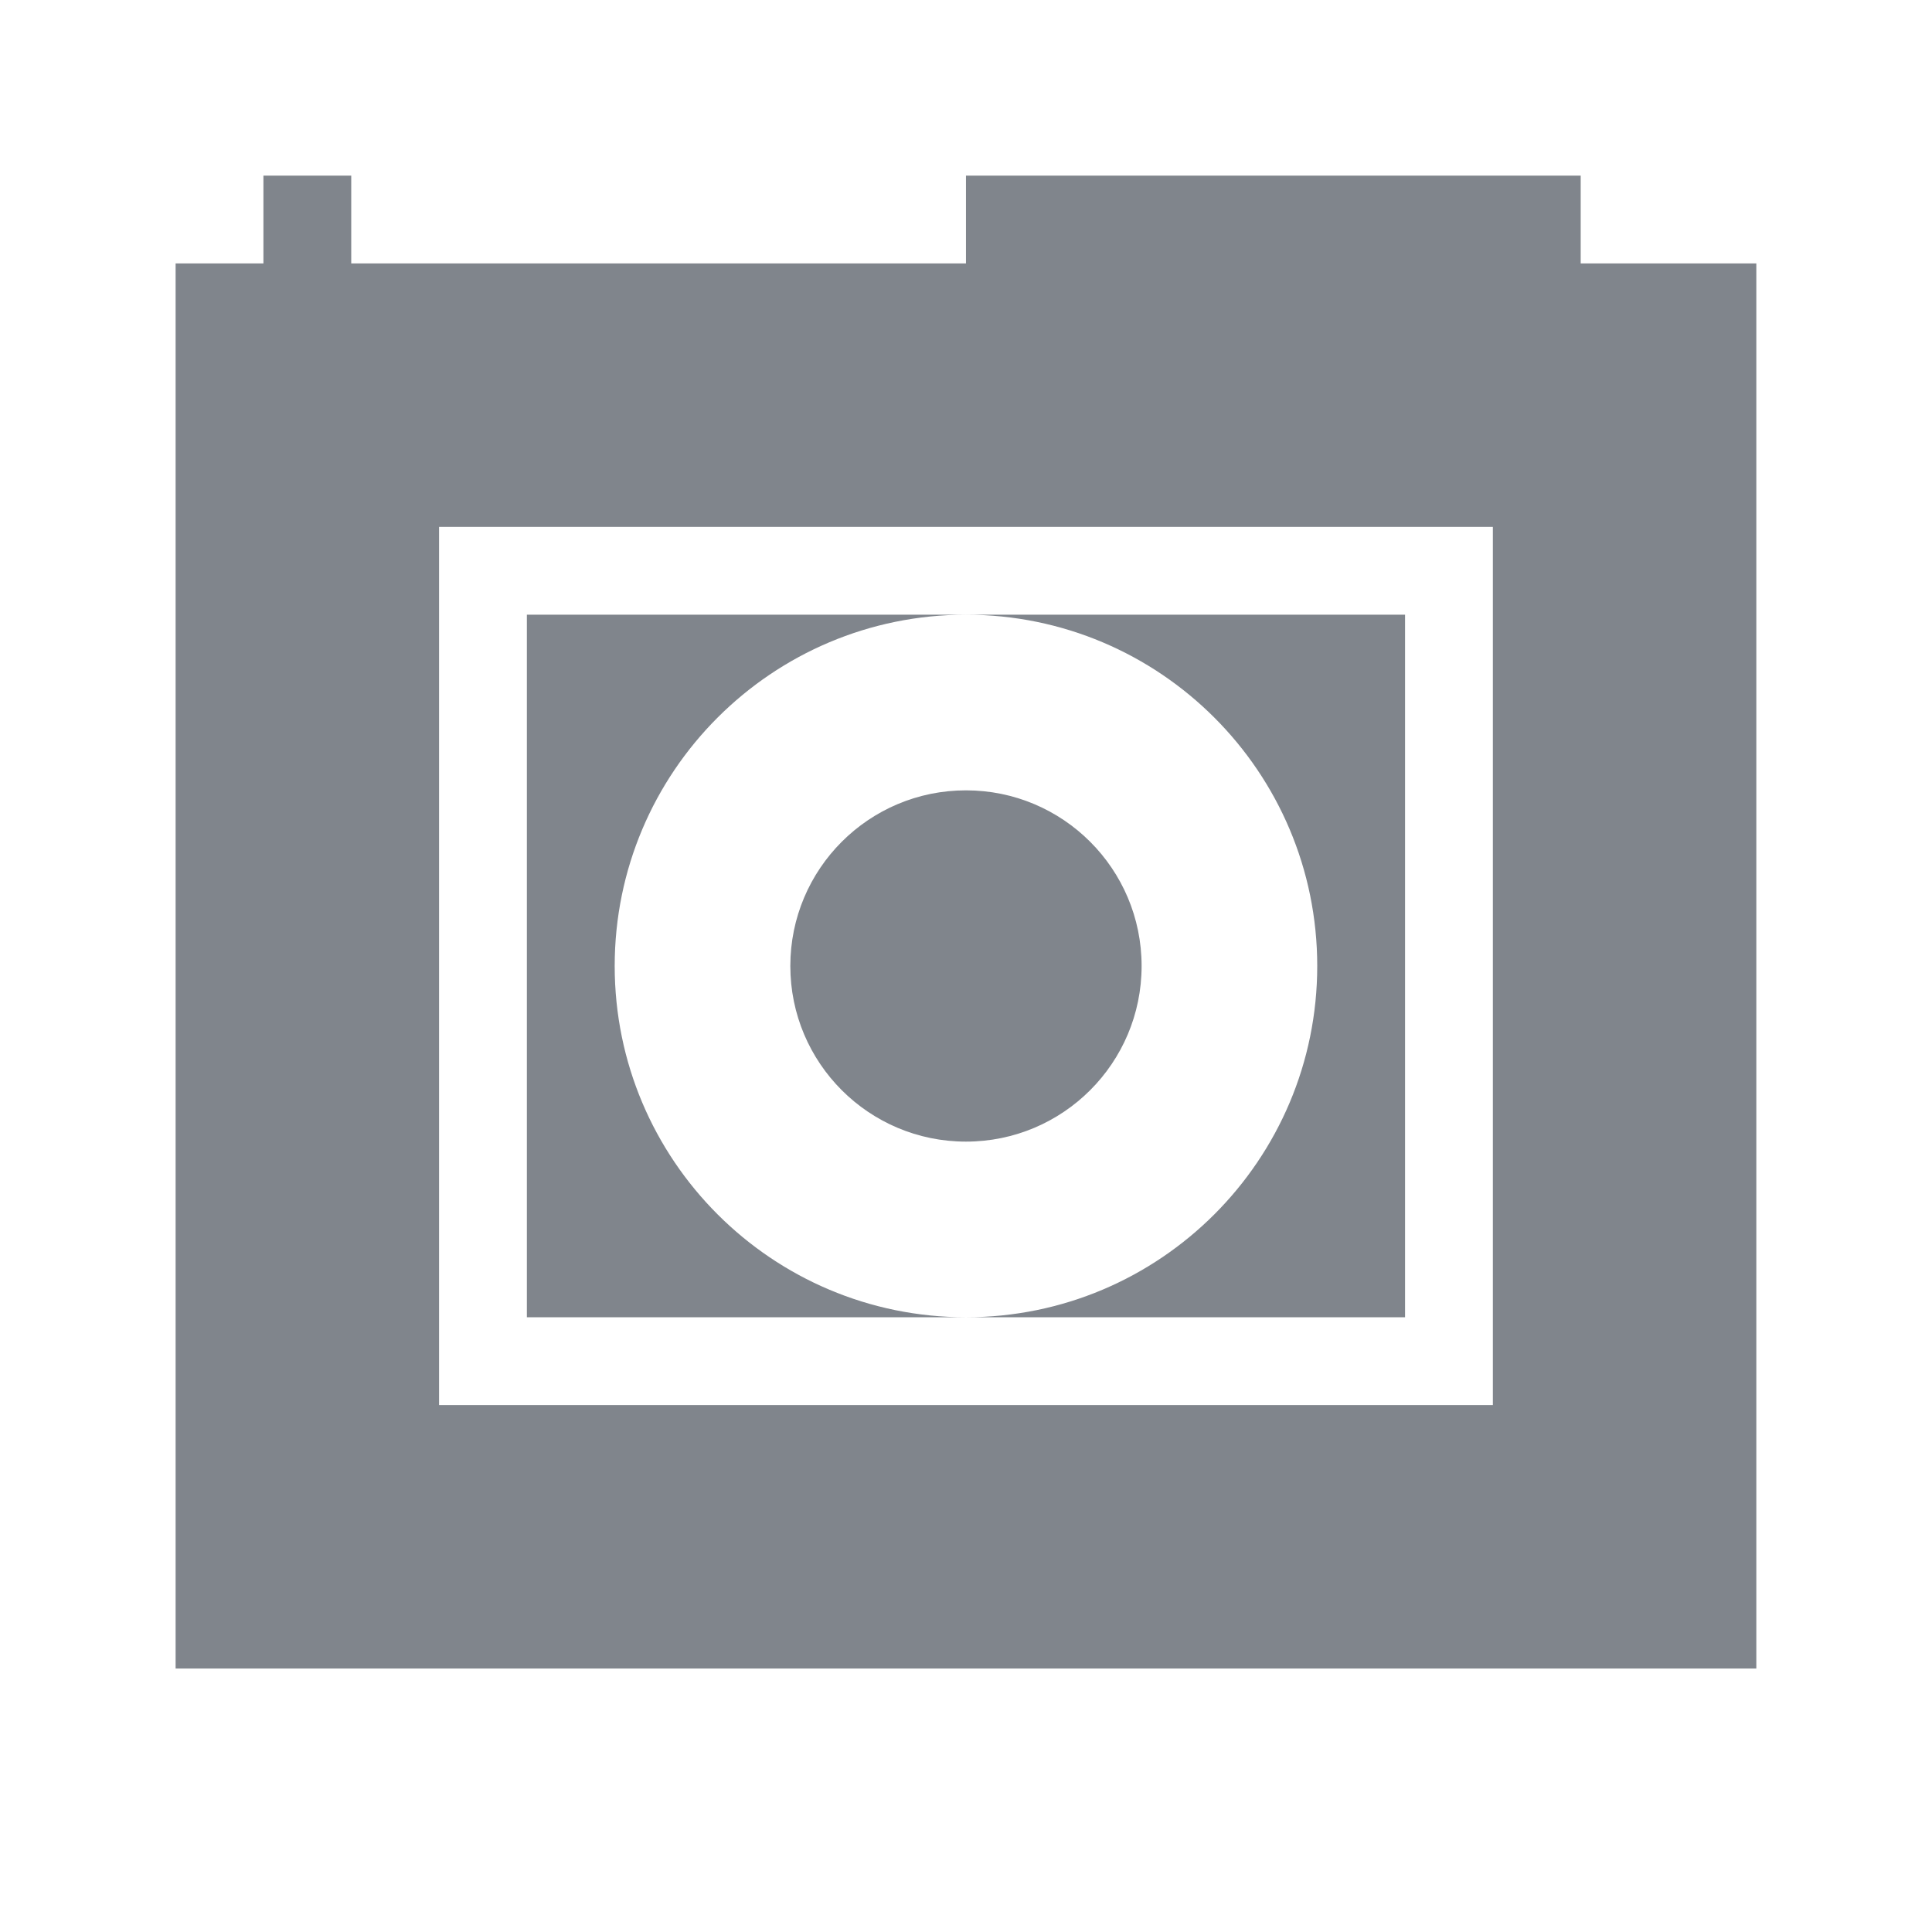
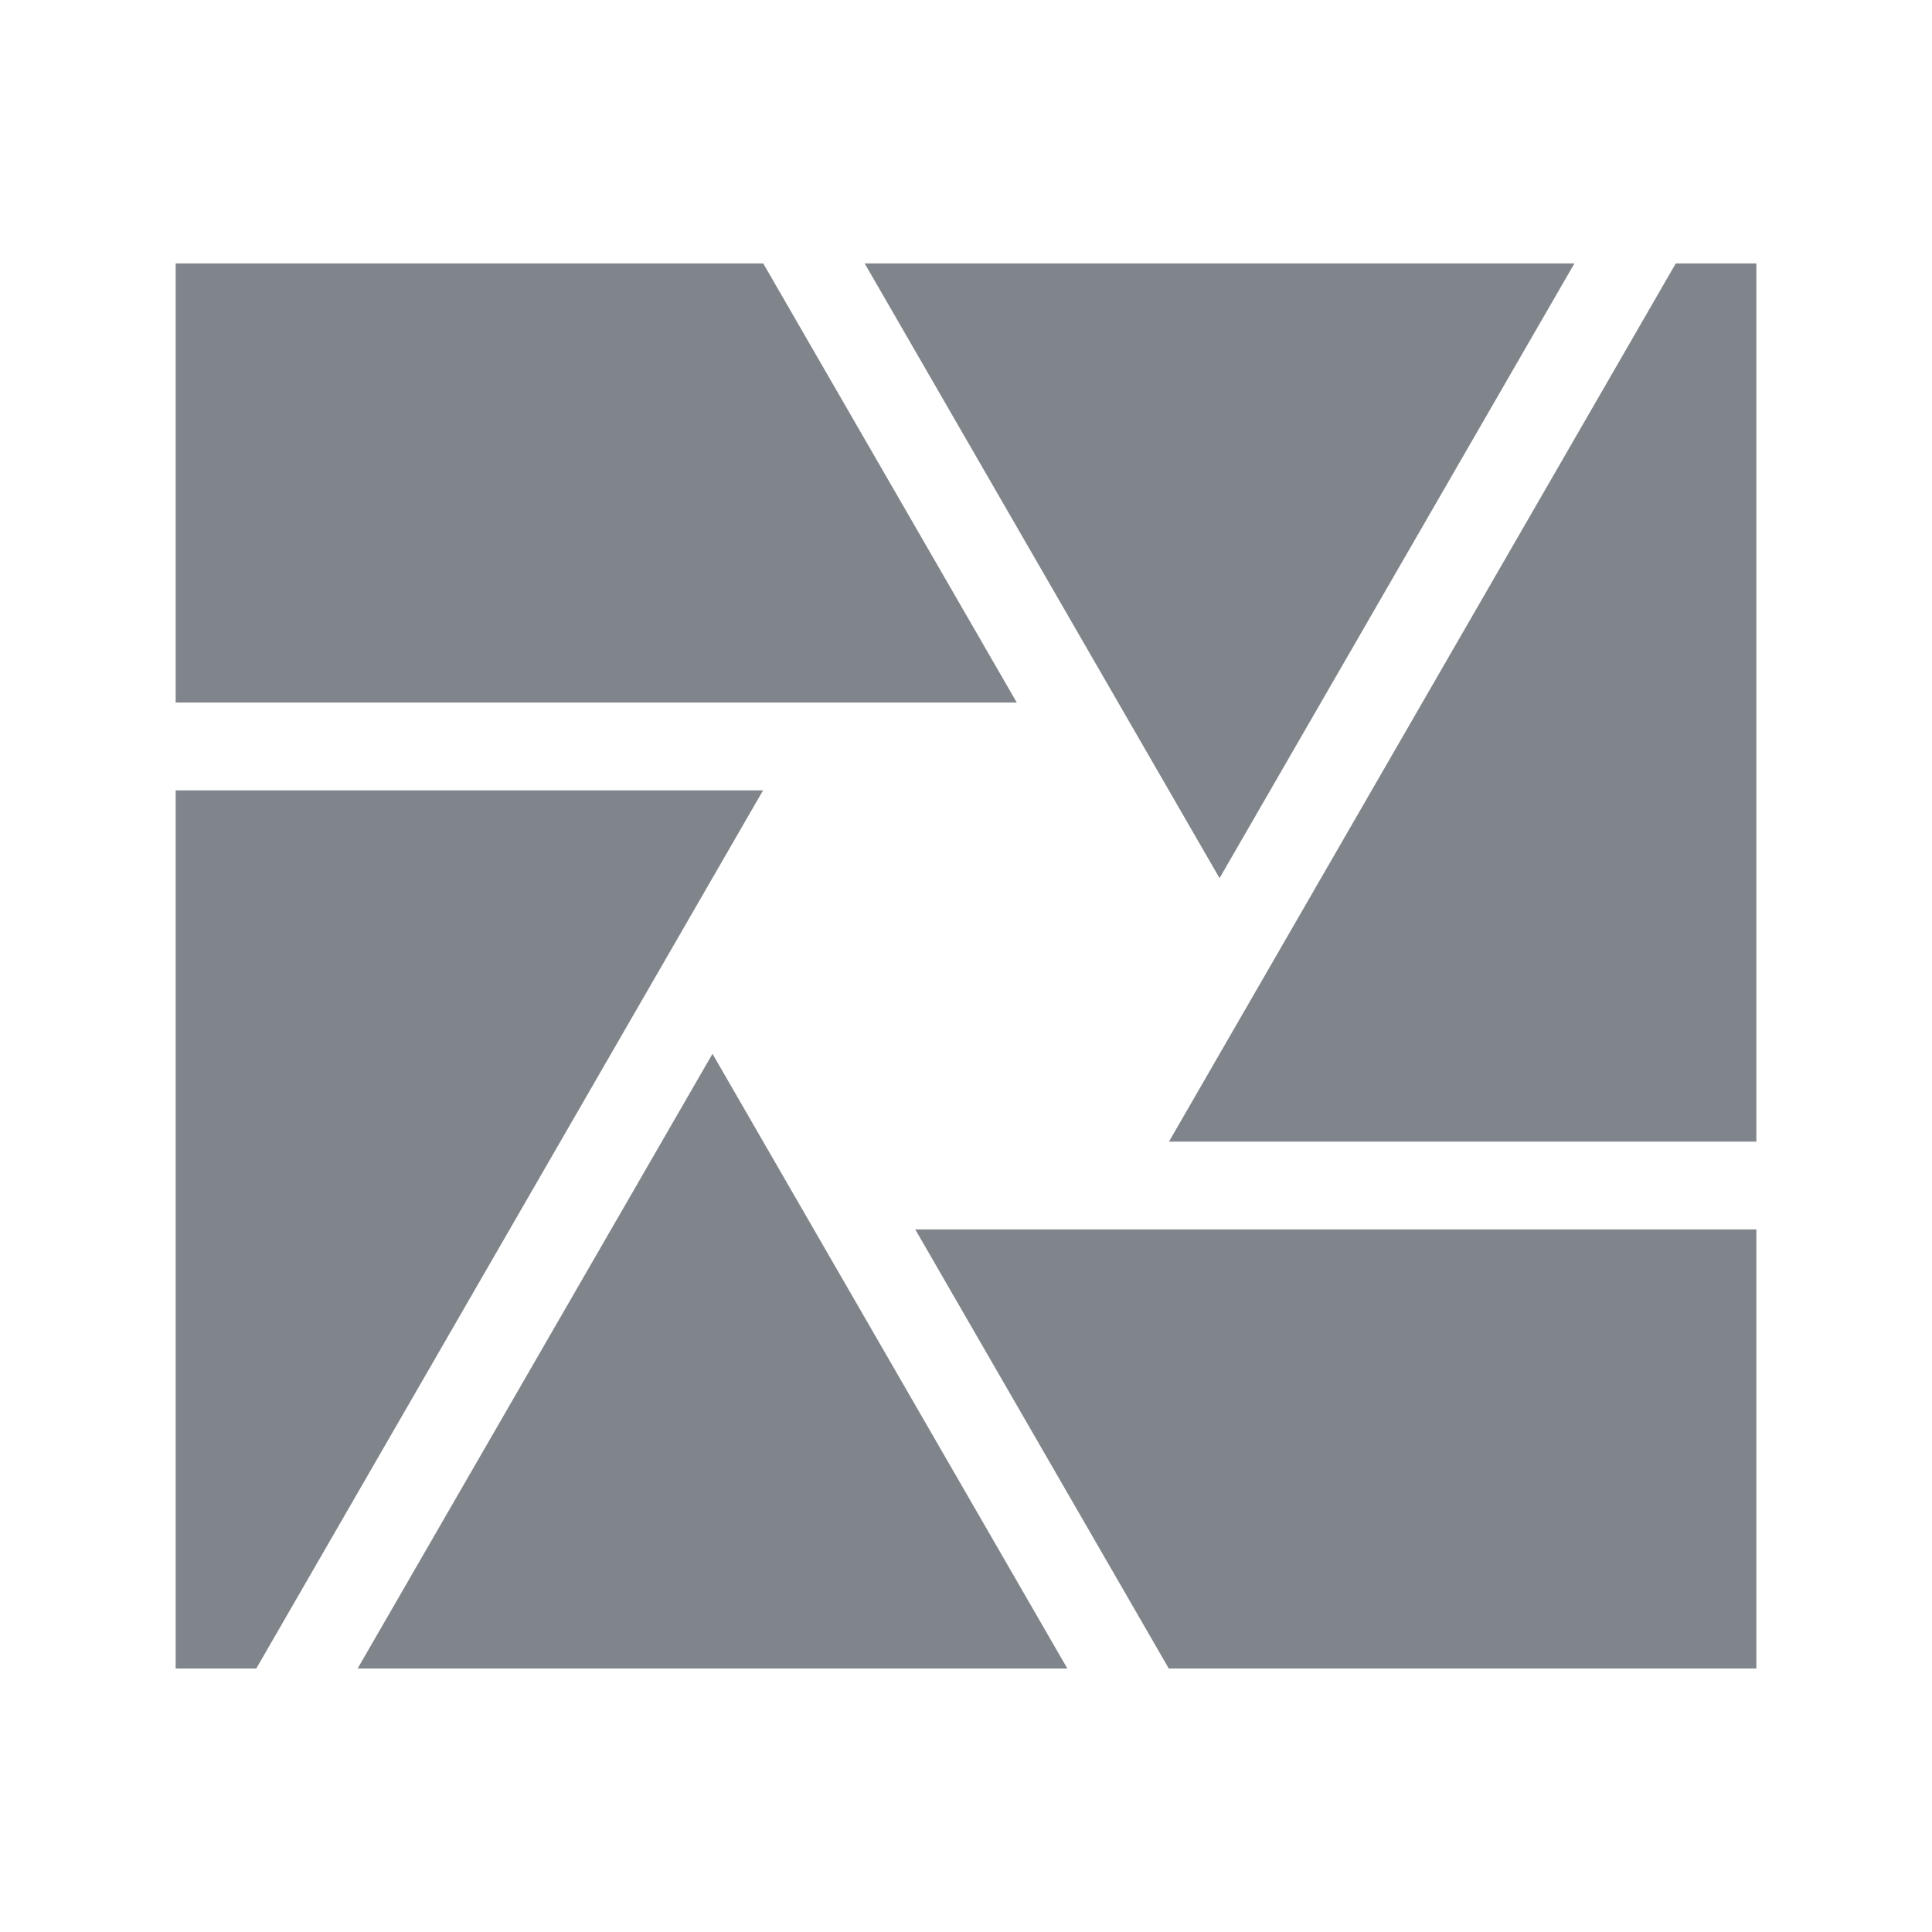
<svg xmlns="http://www.w3.org/2000/svg" width="22" height="22" id="svg13094" version="1.1">
  <defs id="defs13096" />
-   <g transform="translate(9379.308,-4837.199)" id="layer1">
-     <path style="fill:#434a55;fill-opacity:0.675;fill-rule:nonzero;stroke:none" d="m -9376.308,4839.199 0,1 -1,0 0,16 18,0 0,-16 -2,0 0,-1 -7,0 0,1 -7,0 0,-1 z m 2,4 12,0 0,10 -12,0 z m 1,1 0,8 5,0 c -2.209,0 -4,-1.791 -4,-4 0,-2.209 1.791,-4 4,-4 z m 5,0 c 2.209,0 4,1.791 4,4 0,2.209 -1.791,4 -4,4 l 5,0 0,-8 z m 0,2 c -1.105,0 -2,0.895 -2,2 0,1.105 0.895,2 2,2 1.105,0 2,-0.895 2,-2 0,-1.105 -0.895,-2 -2,-2 z" id="path3000" />
+   <g transform="translate(9398.616,-5029.992)" id="layer1">
+     <path id="path4164" d="m -9396.616,5032.992 0,5 9.578,0 -2.887,-5 -6.691,0 z m 7.846,0 4.041,7 4.041,-7 -8.082,0 z m 9.236,0 -5.771,10 6.689,0 0,-10 -0.918,0 z m -17.082,6 0,10 0.918,0 5.771,-10 -6.689,0 z m 6.113,3 -4.041,7 8.082,0 -4.041,-7 z m 2.309,2 2.887,5 6.691,0 0,-5 -9.578,0 z" style="color:#000000;display:inline;overflow:visible;visibility:visible;opacity:1;fill:#434a55;fill-opacity:0.675;fill-rule:nonzero;stroke:none;stroke-width:2;stroke-linecap:butt;stroke-linejoin:miter;stroke-miterlimit:4;stroke-dasharray:none;stroke-dashoffset:0;stroke-opacity:1;marker:none;enable-background:accumulate" />
  </g>
</svg>
